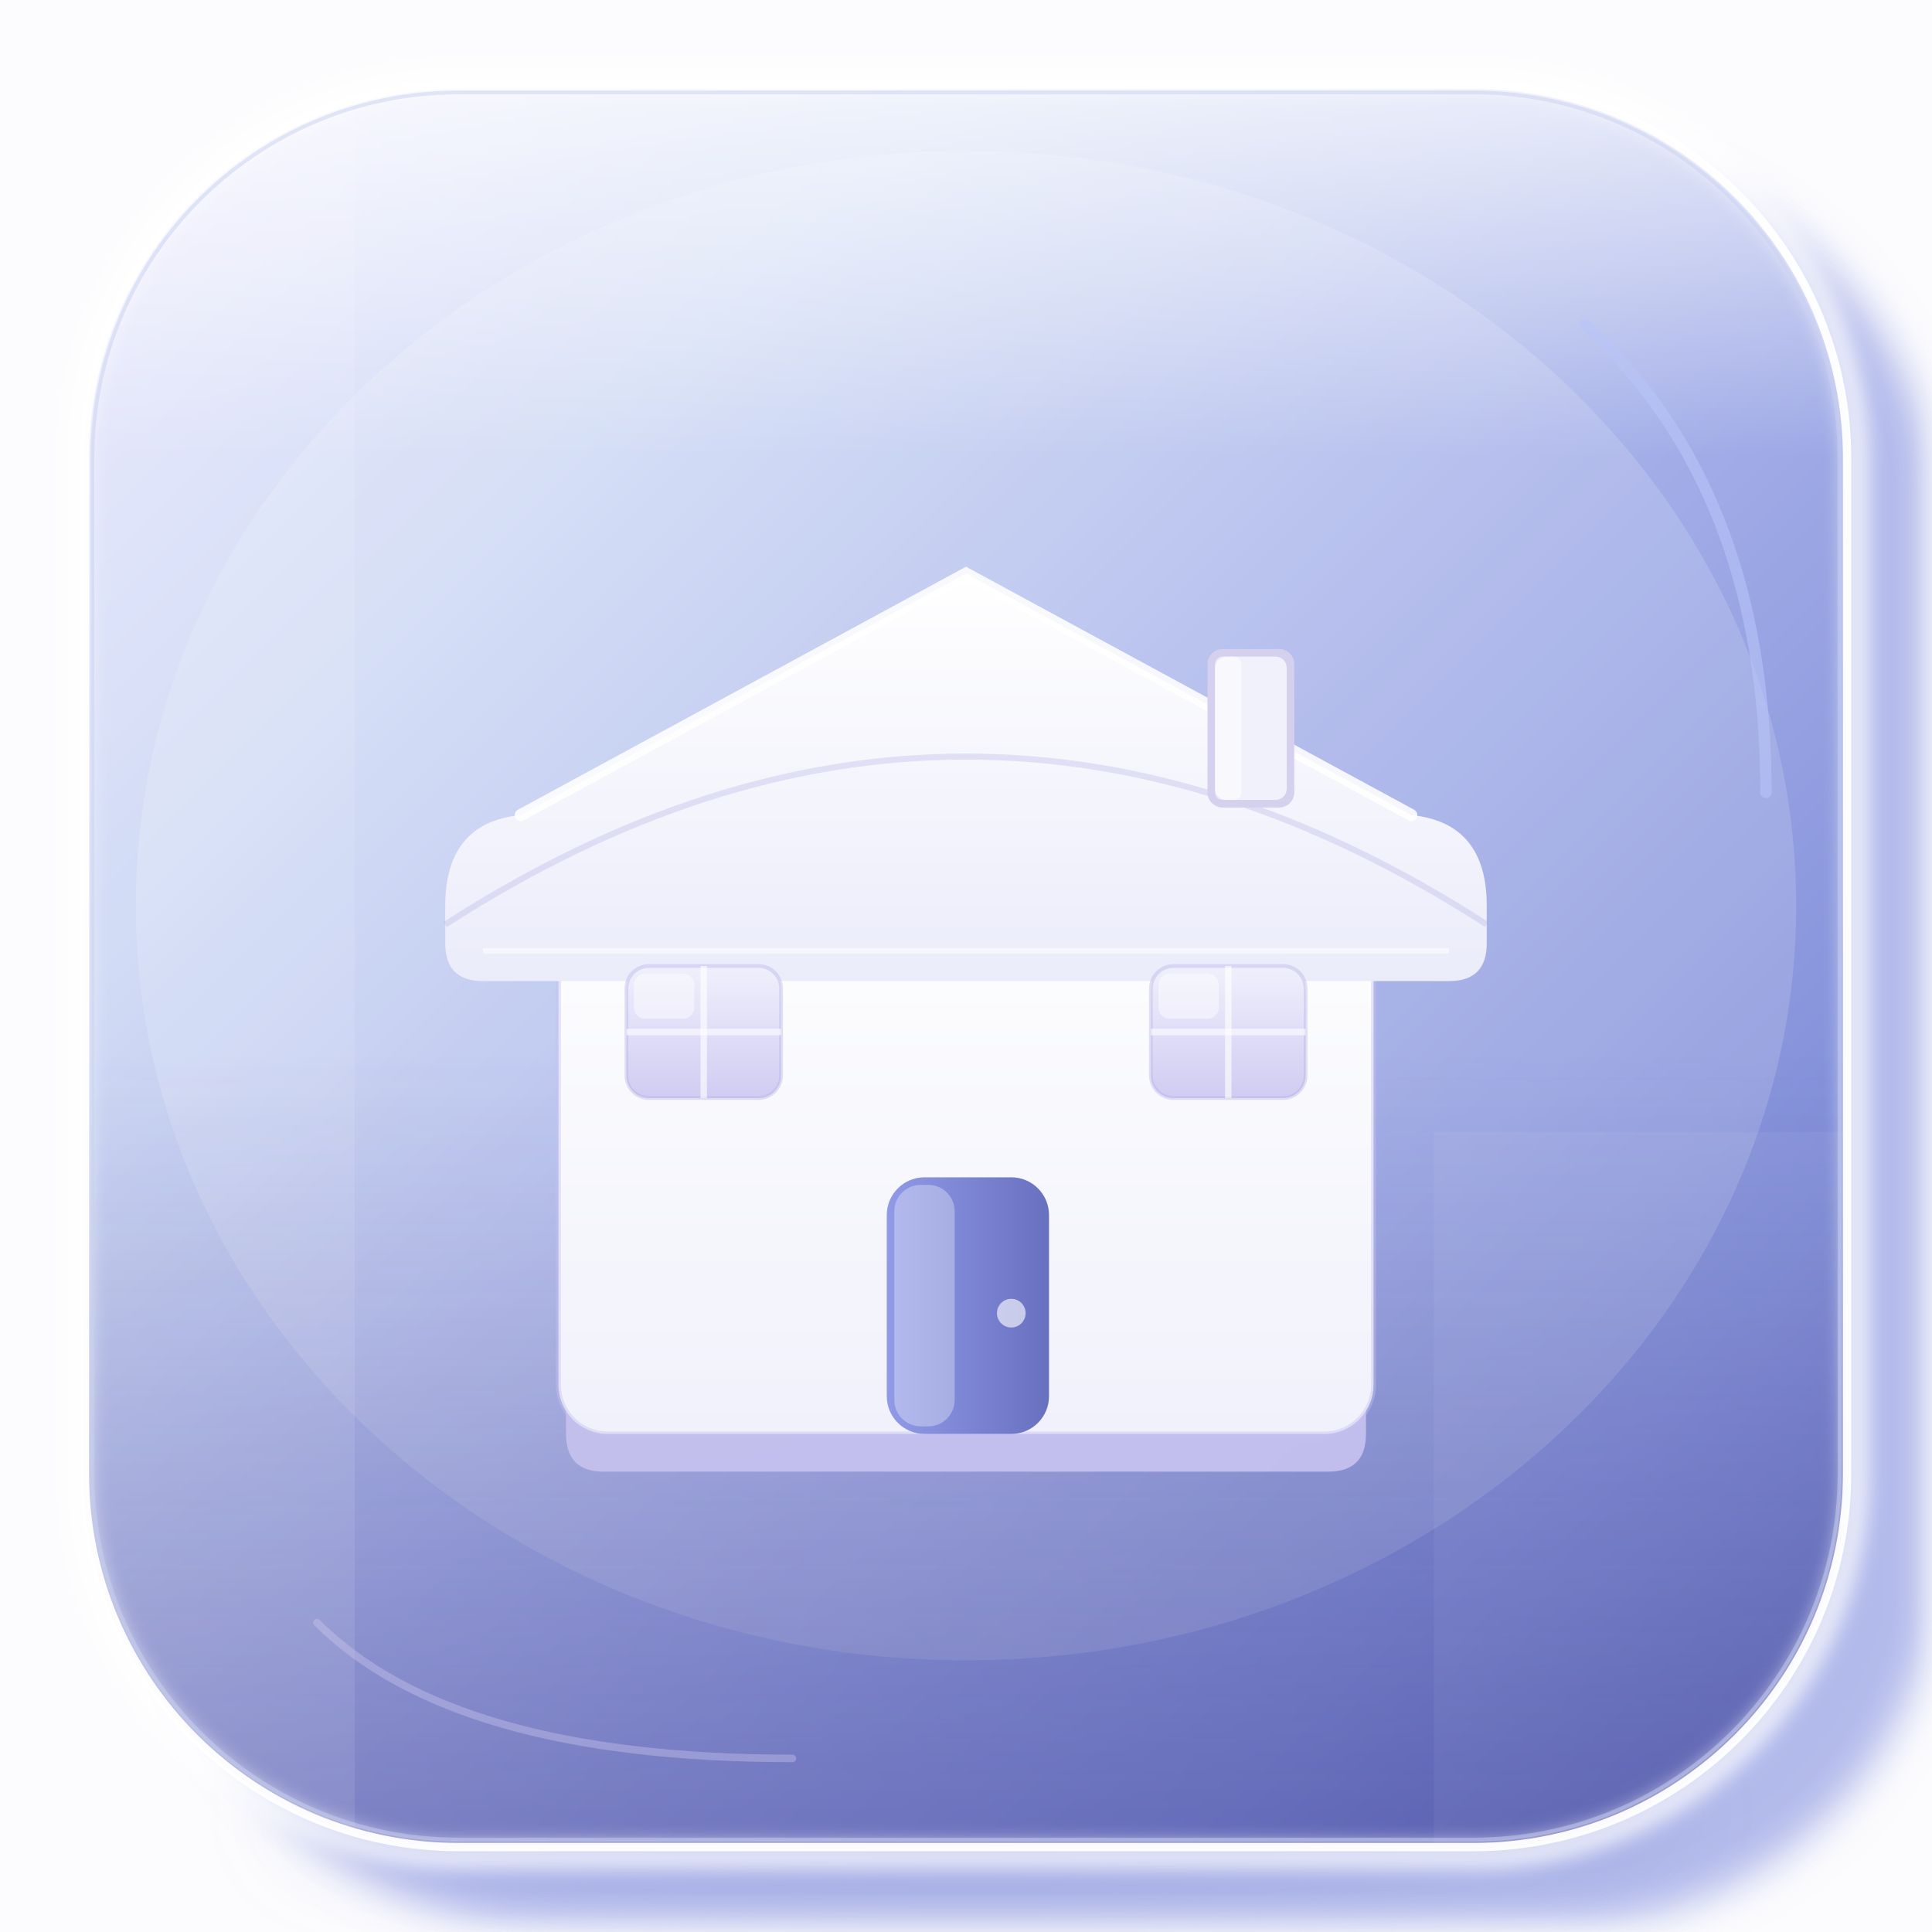
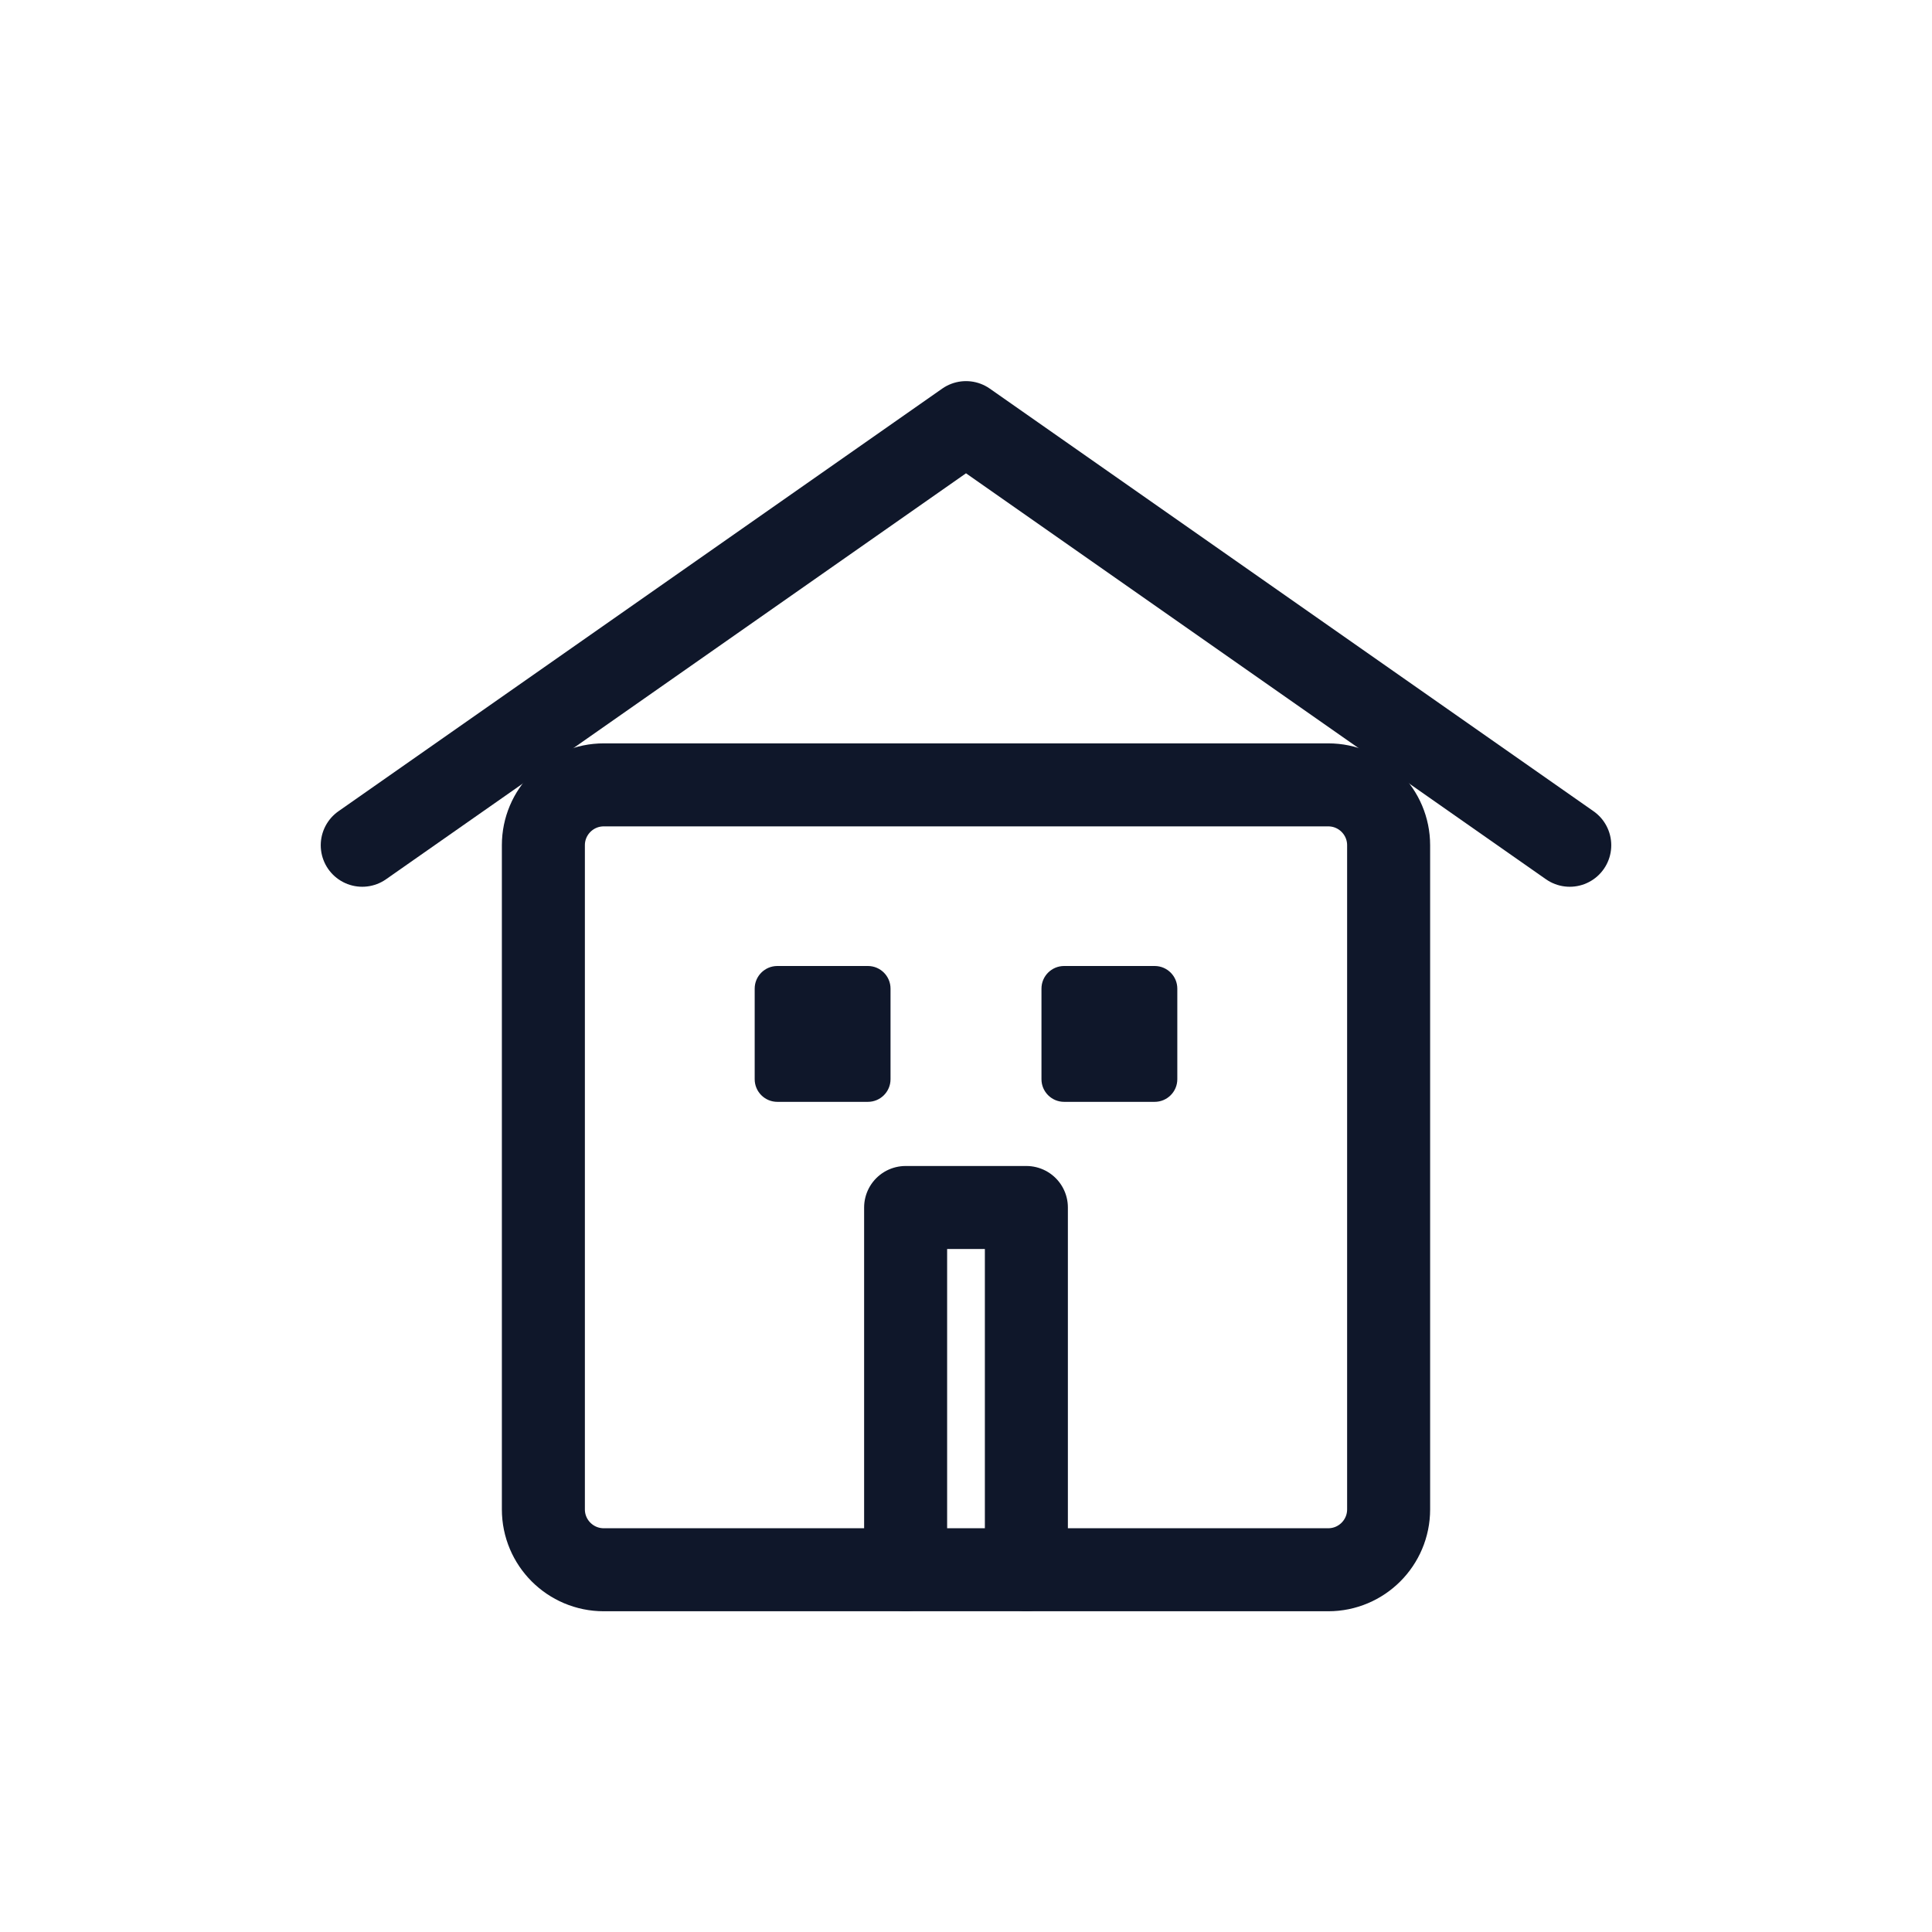
<svg xmlns="http://www.w3.org/2000/svg" viewBox="0 0 512 512" width="512" height="512">
-   <defs>
-     <linearGradient id="glassGrad" x1="0" y1="0" x2="1" y2="1">
-       <stop offset="0%" stop-color="#EDEBFE" />
-       <stop offset="25%" stop-color="#CDD8F4" />
-       <stop offset="55%" stop-color="#A3AEE8" />
-       <stop offset="82%" stop-color="#808ED8" />
-       <stop offset="100%" stop-color="#6470C2" />
-     </linearGradient>
-     <linearGradient id="glassGloss" x1="0" y1="0" x2="0" y2="1">
-       <stop offset="0%" stop-color="#FFFFFF" stop-opacity="0.70" />
-       <stop offset="38%" stop-color="#FFFFFF" stop-opacity="0.0" />
-     </linearGradient>
-     <linearGradient id="glassInner" x1="0" y1="0" x2="0" y2="1">
-       <stop offset="55%" stop-color="#2E2478" stop-opacity="0.0" />
-       <stop offset="100%" stop-color="#2E2478" stop-opacity="0.32" />
-     </linearGradient>
-     <linearGradient id="houseBody" x1="0" y1="0" x2="0" y2="1">
-       <stop offset="0%" stop-color="#FFFFFF" />
-       <stop offset="100%" stop-color="#F0F1FB" />
-     </linearGradient>
-     <linearGradient id="roofGrad" x1="0" y1="0" x2="0" y2="1">
-       <stop offset="0%" stop-color="#FFFFFF" />
-       <stop offset="100%" stop-color="#EBECFA" />
-     </linearGradient>
-     <linearGradient id="doorGrad" x1="0" y1="0" x2="1" y2="0">
-       <stop offset="0%" stop-color="#909AE6" />
-       <stop offset="100%" stop-color="#6870C0" />
-     </linearGradient>
-     <linearGradient id="winGrad" x1="0" y1="0" x2="0" y2="1">
-       <stop offset="0%" stop-color="#F0F0FC" />
-       <stop offset="100%" stop-color="#D0CCF2" />
-     </linearGradient>
-     <filter id="blurGhost" x="-40%" y="-40%" width="180%" height="180%">
-       <feGaussianBlur stdDeviation="5.5" />
-     </filter>
-     <filter id="blurShadow" x="-50%" y="-50%" width="200%" height="200%">
-       <feGaussianBlur stdDeviation="12" />
-     </filter>
-     <filter id="blurRim" x="-30%" y="-30%" width="160%" height="160%">
-       <feGaussianBlur stdDeviation="2.5" />
-     </filter>
-     <clipPath id="squircleClip">
-       <rect x="22" y="22" width="468" height="468" rx="100" ry="100" />
-     </clipPath>
-   </defs>
-   <rect width="512" height="512" fill="#FCFCFE" />
-   <ellipse cx="260" cy="480" rx="182" ry="22" fill="#7078C4" opacity="0.26" filter="url(#blurShadow)" />
-   <ellipse cx="256" cy="474" rx="148" ry="14" fill="#4A4098" opacity="0.17" filter="url(#blurShadow)" />
-   <rect x="46" y="42" width="468" height="468" rx="100" ry="100" fill="#7886DC" opacity="0.56" filter="url(#blurGhost)" />
-   <rect x="22" y="22" width="468" height="468" rx="100" ry="100" fill="url(#glassGrad)" />
-   <g clip-path="url(#squircleClip)">
-     <ellipse cx="256" cy="240" rx="220" ry="200" fill="#FFFFFF" opacity="0.15" />
-     <rect x="22" y="22" width="468" height="260" fill="url(#glassGloss)" />
-     <rect x="22" y="22" width="468" height="468" fill="url(#glassInner)" />
-     <rect x="22" y="22" width="72" height="468" fill="#FFFFFF" opacity="0.09" />
-     <rect x="380" y="300" width="110" height="190" fill="#FFFFFF" opacity="0.05" />
+   <rect width="512" height="512" fill="#FFFFFF" />
+   <g fill="none" stroke="#0F172A" stroke-width="22" stroke-linejoin="round" stroke-linecap="round">
+     <path d="M96 224 L256 112 L416 224" />
+     <rect x="144" y="208" width="224" height="208" rx="16" />
+     <path d="M240 416 L240 320 L272 320 L272 416" />
  </g>
-   <rect x="20" y="20" width="472" height="472" rx="102" ry="102" fill="none" stroke="#FFFFFF" stroke-width="7" opacity="0.72" filter="url(#blurRim)" />
-   <rect x="22.5" y="22.5" width="467" height="467" rx="99" ry="99" fill="none" stroke="#FFFFFF" stroke-width="2.2" opacity="0.95" />
-   <rect x="24.5" y="24.5" width="463" height="463" rx="97" ry="97" fill="none" stroke="#C8D0F0" stroke-width="1" opacity="0.50" />
-   <path d="M420 86 Q468 130 468 210" fill="none" stroke="#B8C4F8" stroke-width="3" opacity="0.58" stroke-linecap="round" />
-   <path d="M84 430 Q120 466 210 466" fill="none" stroke="#D0CAEF" stroke-width="2" opacity="0.38" stroke-linecap="round" />
-   <path d="M150 323 L150 380 Q150 390 160 390 L352 390 Q362 390 362 380 L362 323 Z" fill="#C4C0EE" opacity="0.95" />
-   <rect x="148" y="228" width="216" height="152" rx="13" fill="url(#houseBody)" />
-   <rect x="148" y="228" width="216" height="152" rx="13" fill="none" stroke="#C4C0EE" stroke-width="1.3" opacity="0.42" />
-   <path d="M118 240 Q118 218 138 216 L256 152 L374 216 Q394 218 394 240 L394 250 Q394 260 384 260 L128 260 Q118 260 118 250 Z" fill="url(#roofGrad)" />
-   <path d="M138 216 L256 152 L374 216" fill="none" stroke="#FFFFFF" stroke-width="3.2" stroke-linecap="round" opacity="0.88" />
-   <path d="M128 252 L384 252" fill="none" stroke="#FFFFFF" stroke-width="1.4" opacity="0.52" />
-   <path d="M118 245 Q256 156 394 245" fill="none" stroke="#B0ACE4" stroke-width="1.6" opacity="0.32" />
-   <rect x="235" y="312" width="43" height="68" rx="10" fill="url(#doorGrad)" />
-   <rect x="237" y="314" width="16" height="64" rx="7" fill="#FFFFFF" opacity="0.32" />
-   <circle cx="268" cy="348" r="3.8" fill="#FFFFFF" opacity="0.62" />
-   <rect x="166" y="256" width="41" height="35" rx="6" fill="url(#winGrad)" />
-   <rect x="166" y="256" width="41" height="35" rx="6" fill="none" stroke="#B0ACE4" stroke-width="1" opacity="0.36" />
-   <line x1="186.5" y1="256" x2="186.5" y2="291" stroke="#FFFFFF" stroke-width="1.7" opacity="0.62" />
-   <line x1="166" y1="273.5" x2="207" y2="273.5" stroke="#FFFFFF" stroke-width="1.7" opacity="0.62" />
-   <rect x="168" y="258" width="16" height="12" rx="3" fill="#FFFFFF" opacity="0.44" />
-   <rect x="305" y="256" width="41" height="35" rx="6" fill="url(#winGrad)" />
-   <rect x="305" y="256" width="41" height="35" rx="6" fill="none" stroke="#B0ACE4" stroke-width="1" opacity="0.36" />
-   <line x1="325.5" y1="256" x2="325.5" y2="291" stroke="#FFFFFF" stroke-width="1.7" opacity="0.62" />
-   <line x1="305" y1="273.5" x2="346" y2="273.5" stroke="#FFFFFF" stroke-width="1.7" opacity="0.62" />
-   <rect x="307" y="258" width="16" height="12" rx="3" fill="#FFFFFF" opacity="0.44" />
-   <rect x="320" y="172" width="23" height="42" rx="4" fill="#D4D0EE" />
-   <rect x="322" y="174" width="19" height="38" rx="3" fill="#F0F1FB" />
-   <rect x="322" y="174" width="7" height="38" rx="2" fill="#FFFFFF" opacity="0.52" />
+   <rect x="200" y="256" width="36" height="36" rx="6" fill="#0F172A" />
+   <rect x="276" y="256" width="36" height="36" rx="6" fill="#0F172A" />
</svg>
